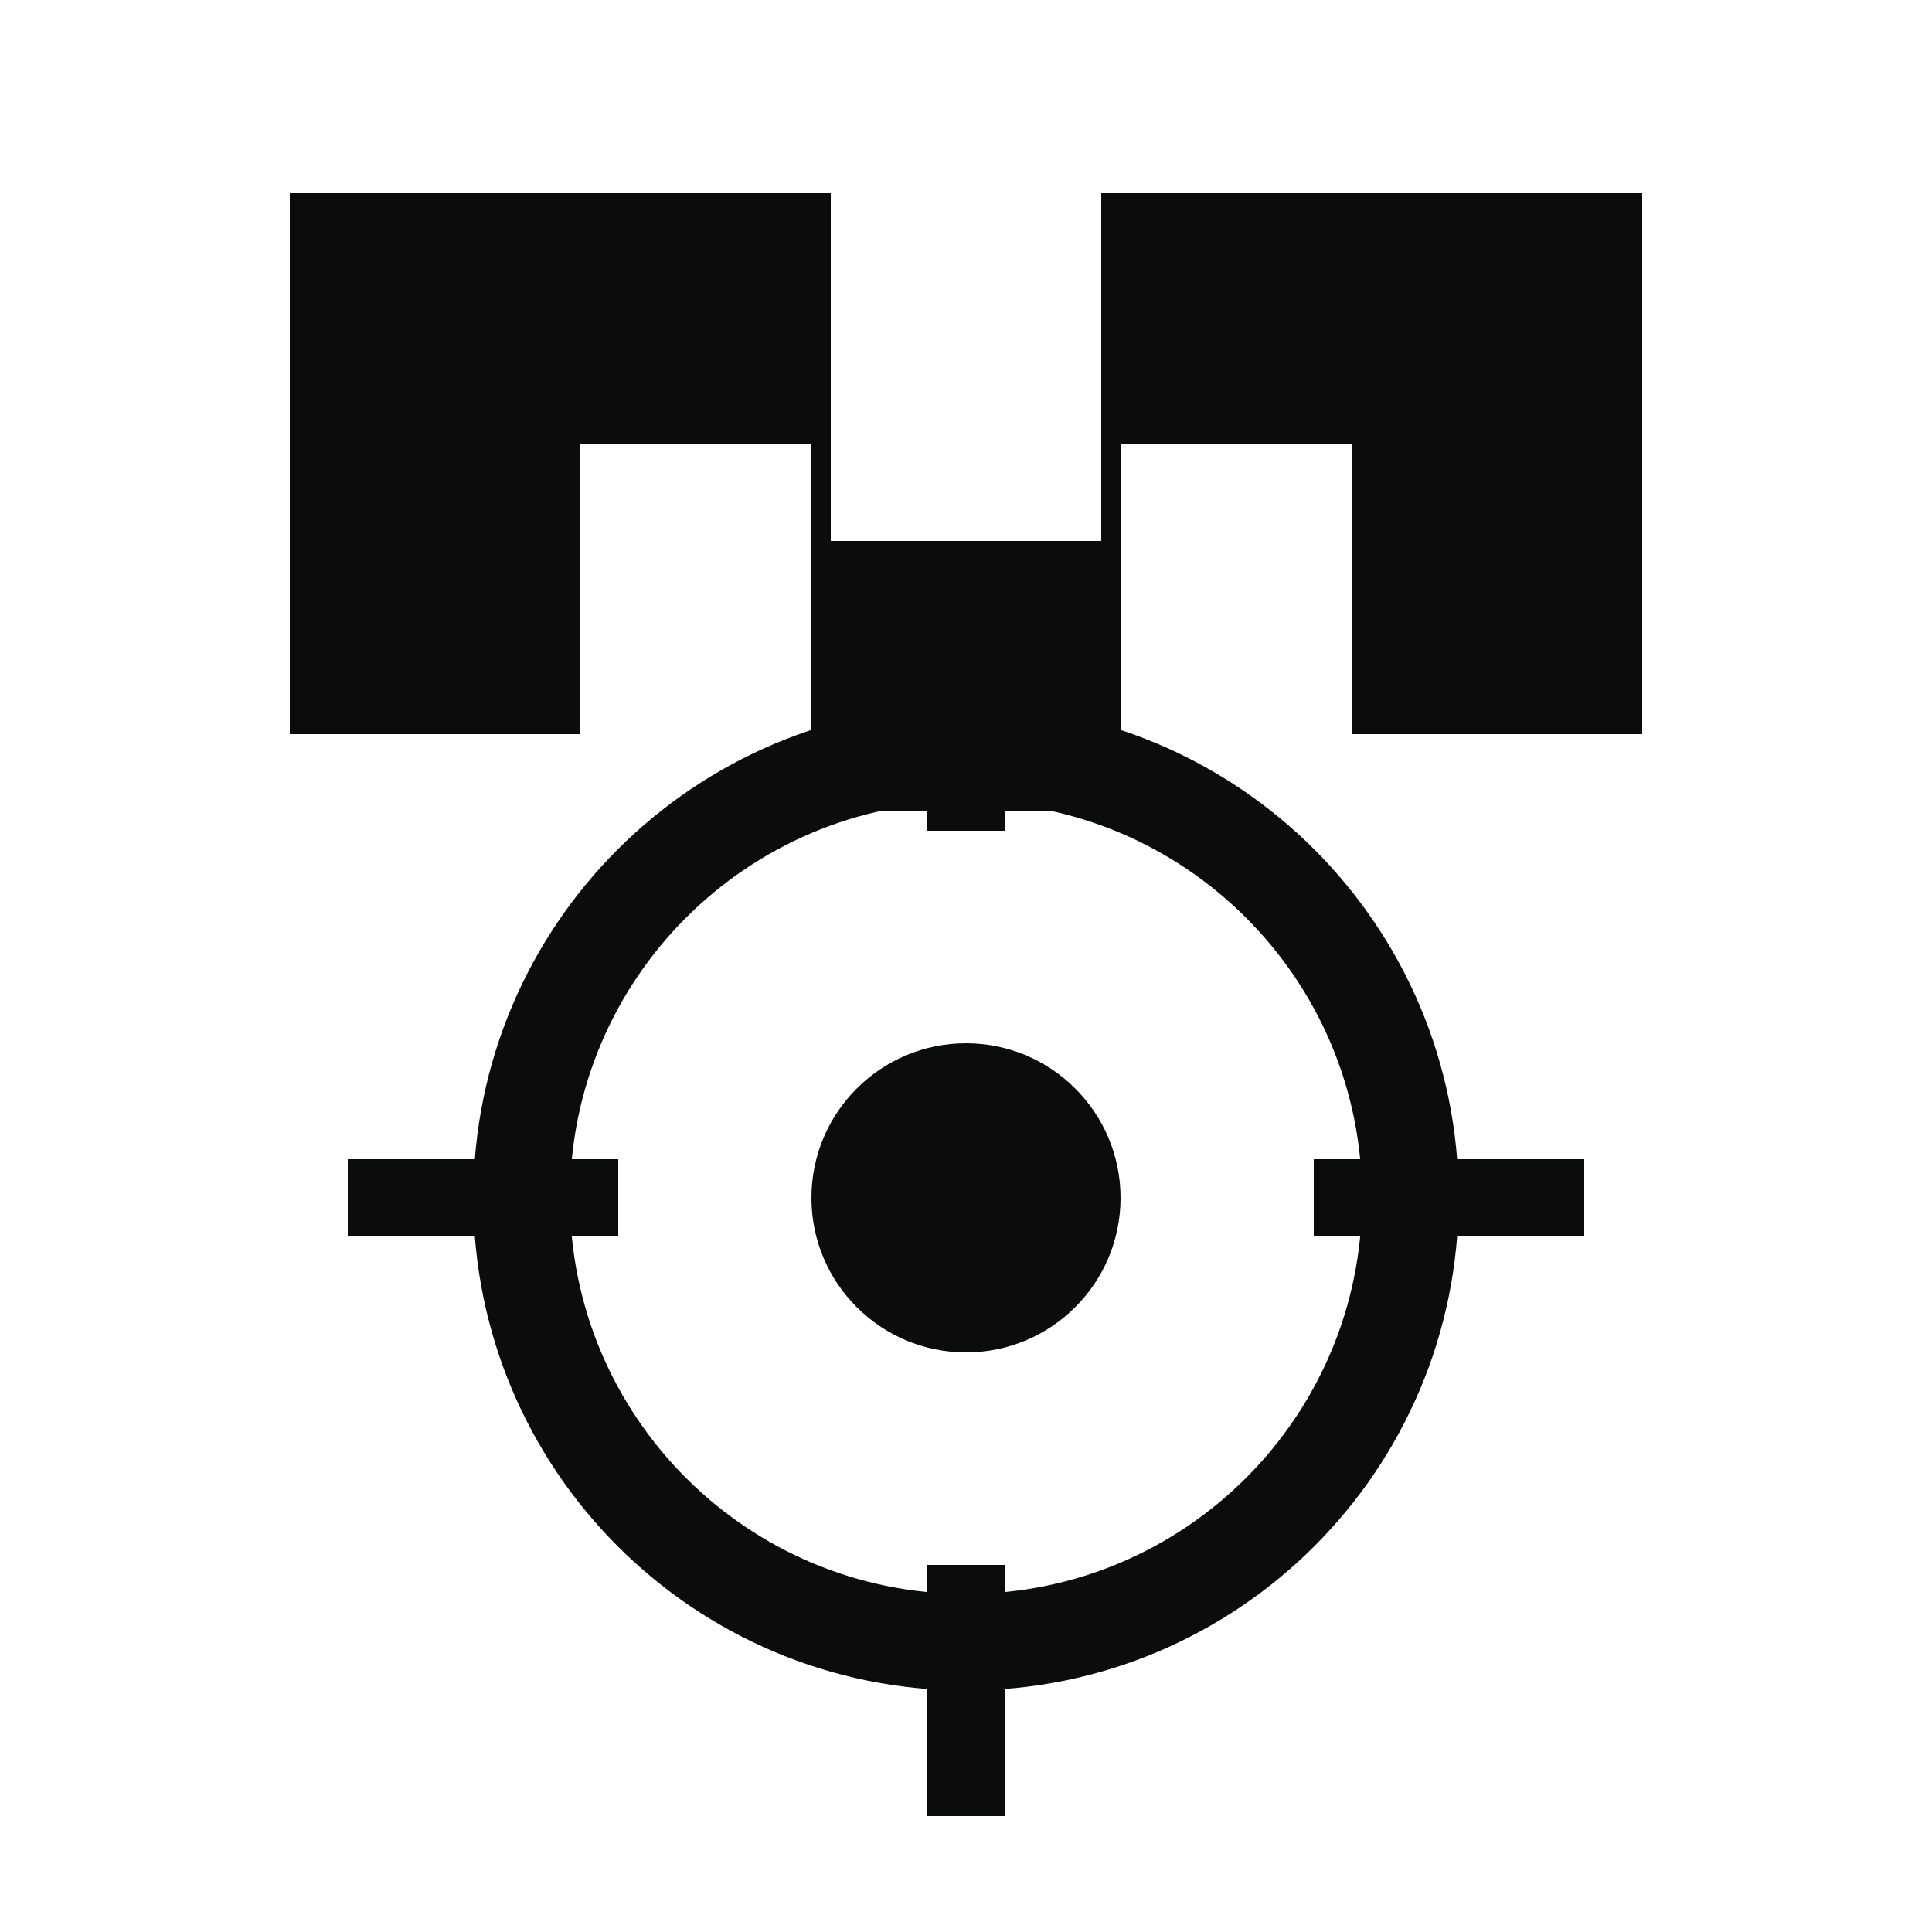
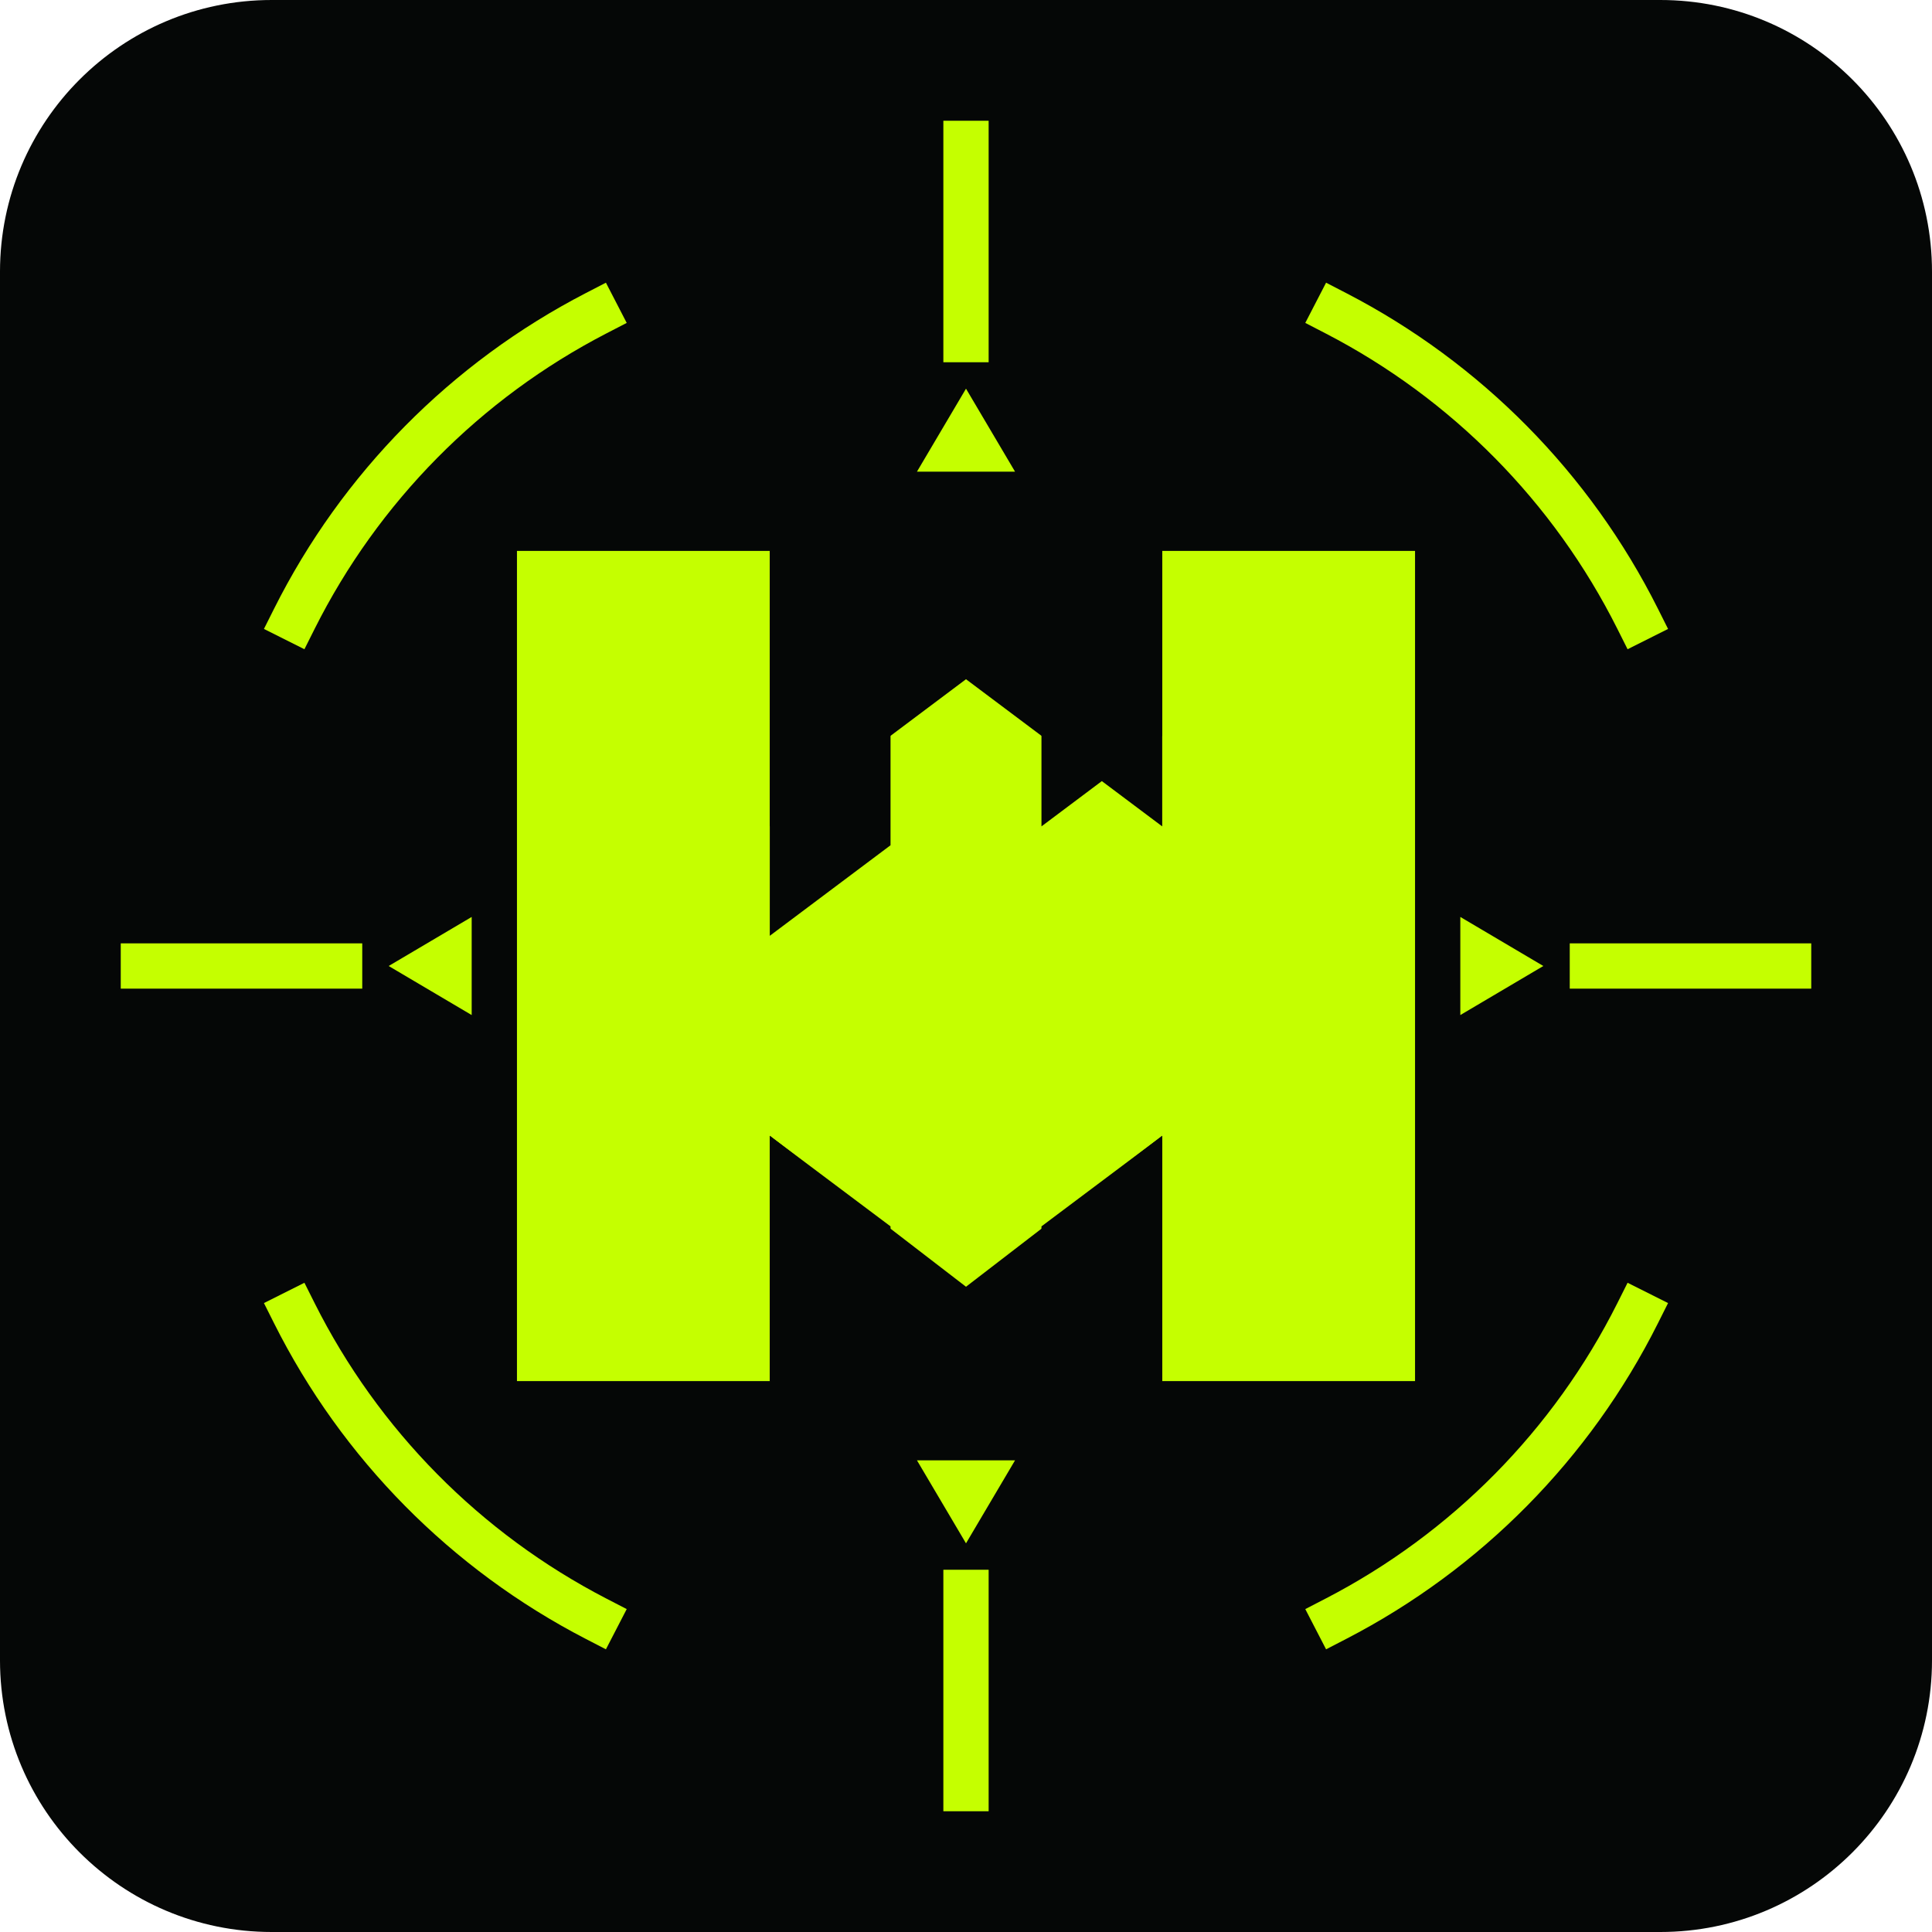
- <svg xmlns="http://www.w3.org/2000/svg" viewBox="0 0 100 100" role="img" aria-labelledby="title">
-   <path fill="#0b0d0c" d="M15 10h28v18h14V10h28v28H70V23H58v19H42V23H30v15H15z" />
-   <circle cx="50" cy="62" r="23" fill="none" stroke="#0b0d0c" stroke-width="5" />
-   <circle cx="50" cy="62" r="8" fill="#0b0d0c" />
-   <path d="M50 32v9M50 83v9M20 62h10M70 62h10" stroke="#0b0d0c" stroke-width="4" stroke-linecap="square" />
+ <svg xmlns="http://www.w3.org/2000/svg" viewBox="0 0 512 512" role="img" aria-labelledby="title desc">
+   <rect width="512" height="512" rx="72" fill="#050706" />
+   <g fill="none" stroke="#C5FF00" stroke-width="12" stroke-linecap="square">
+     <path d="M158 83A184 184 0 0 0 78 164" />
+     <path d="M354 83a184 184 0 0 1 80 81" />
+     <path d="M78 348a184 184 0 0 0 80 81" />
+     <path d="M434 348a184 184 0 0 1-80 81" />
+     <path d="M256 38v52M256 422v52M38 256h52M422 256h52" />
+   </g>
+   <path fill="#C5FF00" d="M137 146h67v73l52-39 52 39v-73h67v220h-67v-65l-52 40-52-40v65h-67z" />
+   <path fill="#050706" d="M204 146h32v78l-32 24zM276 219l32-24v-49h-32zM204 301l32 24v41h-32zM276 325l32-24v65h-32z" />
+   <path fill="#C5FF00" d="M256 103l-13 22h26zM256 409l-13-22h26zM103 256l22-13v26zM409 256l-22-13v26z" />
</svg>
